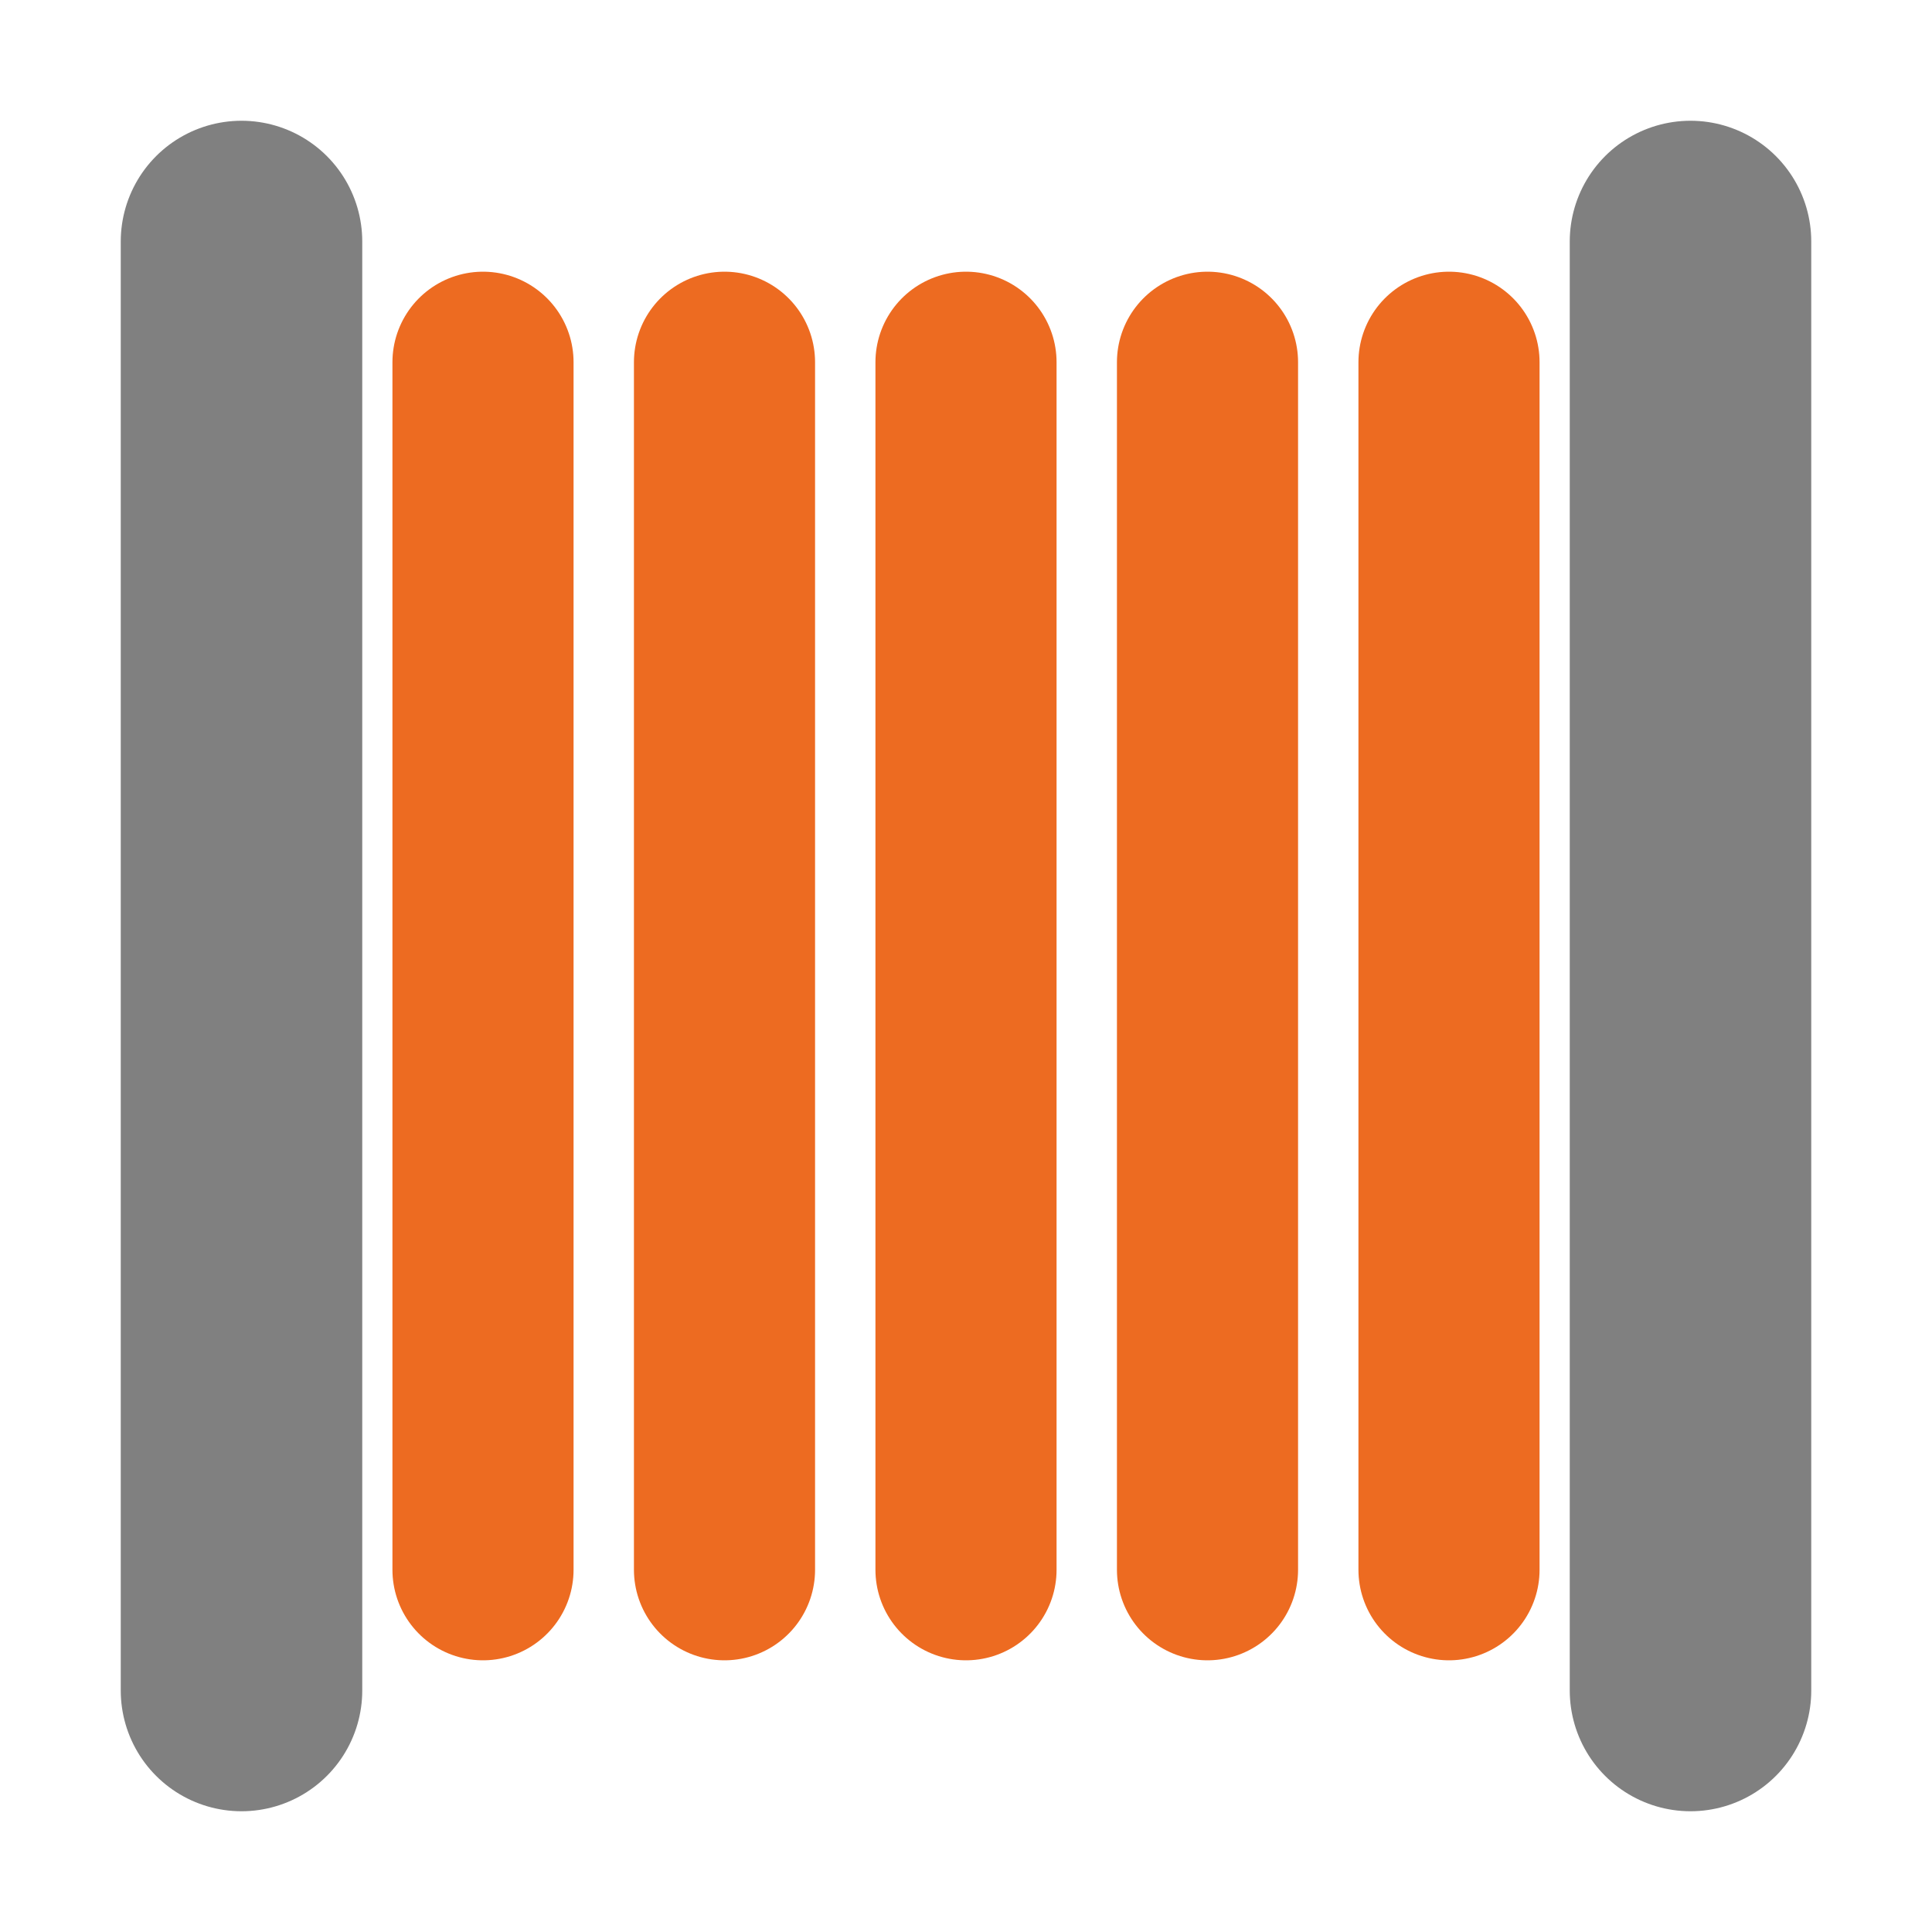
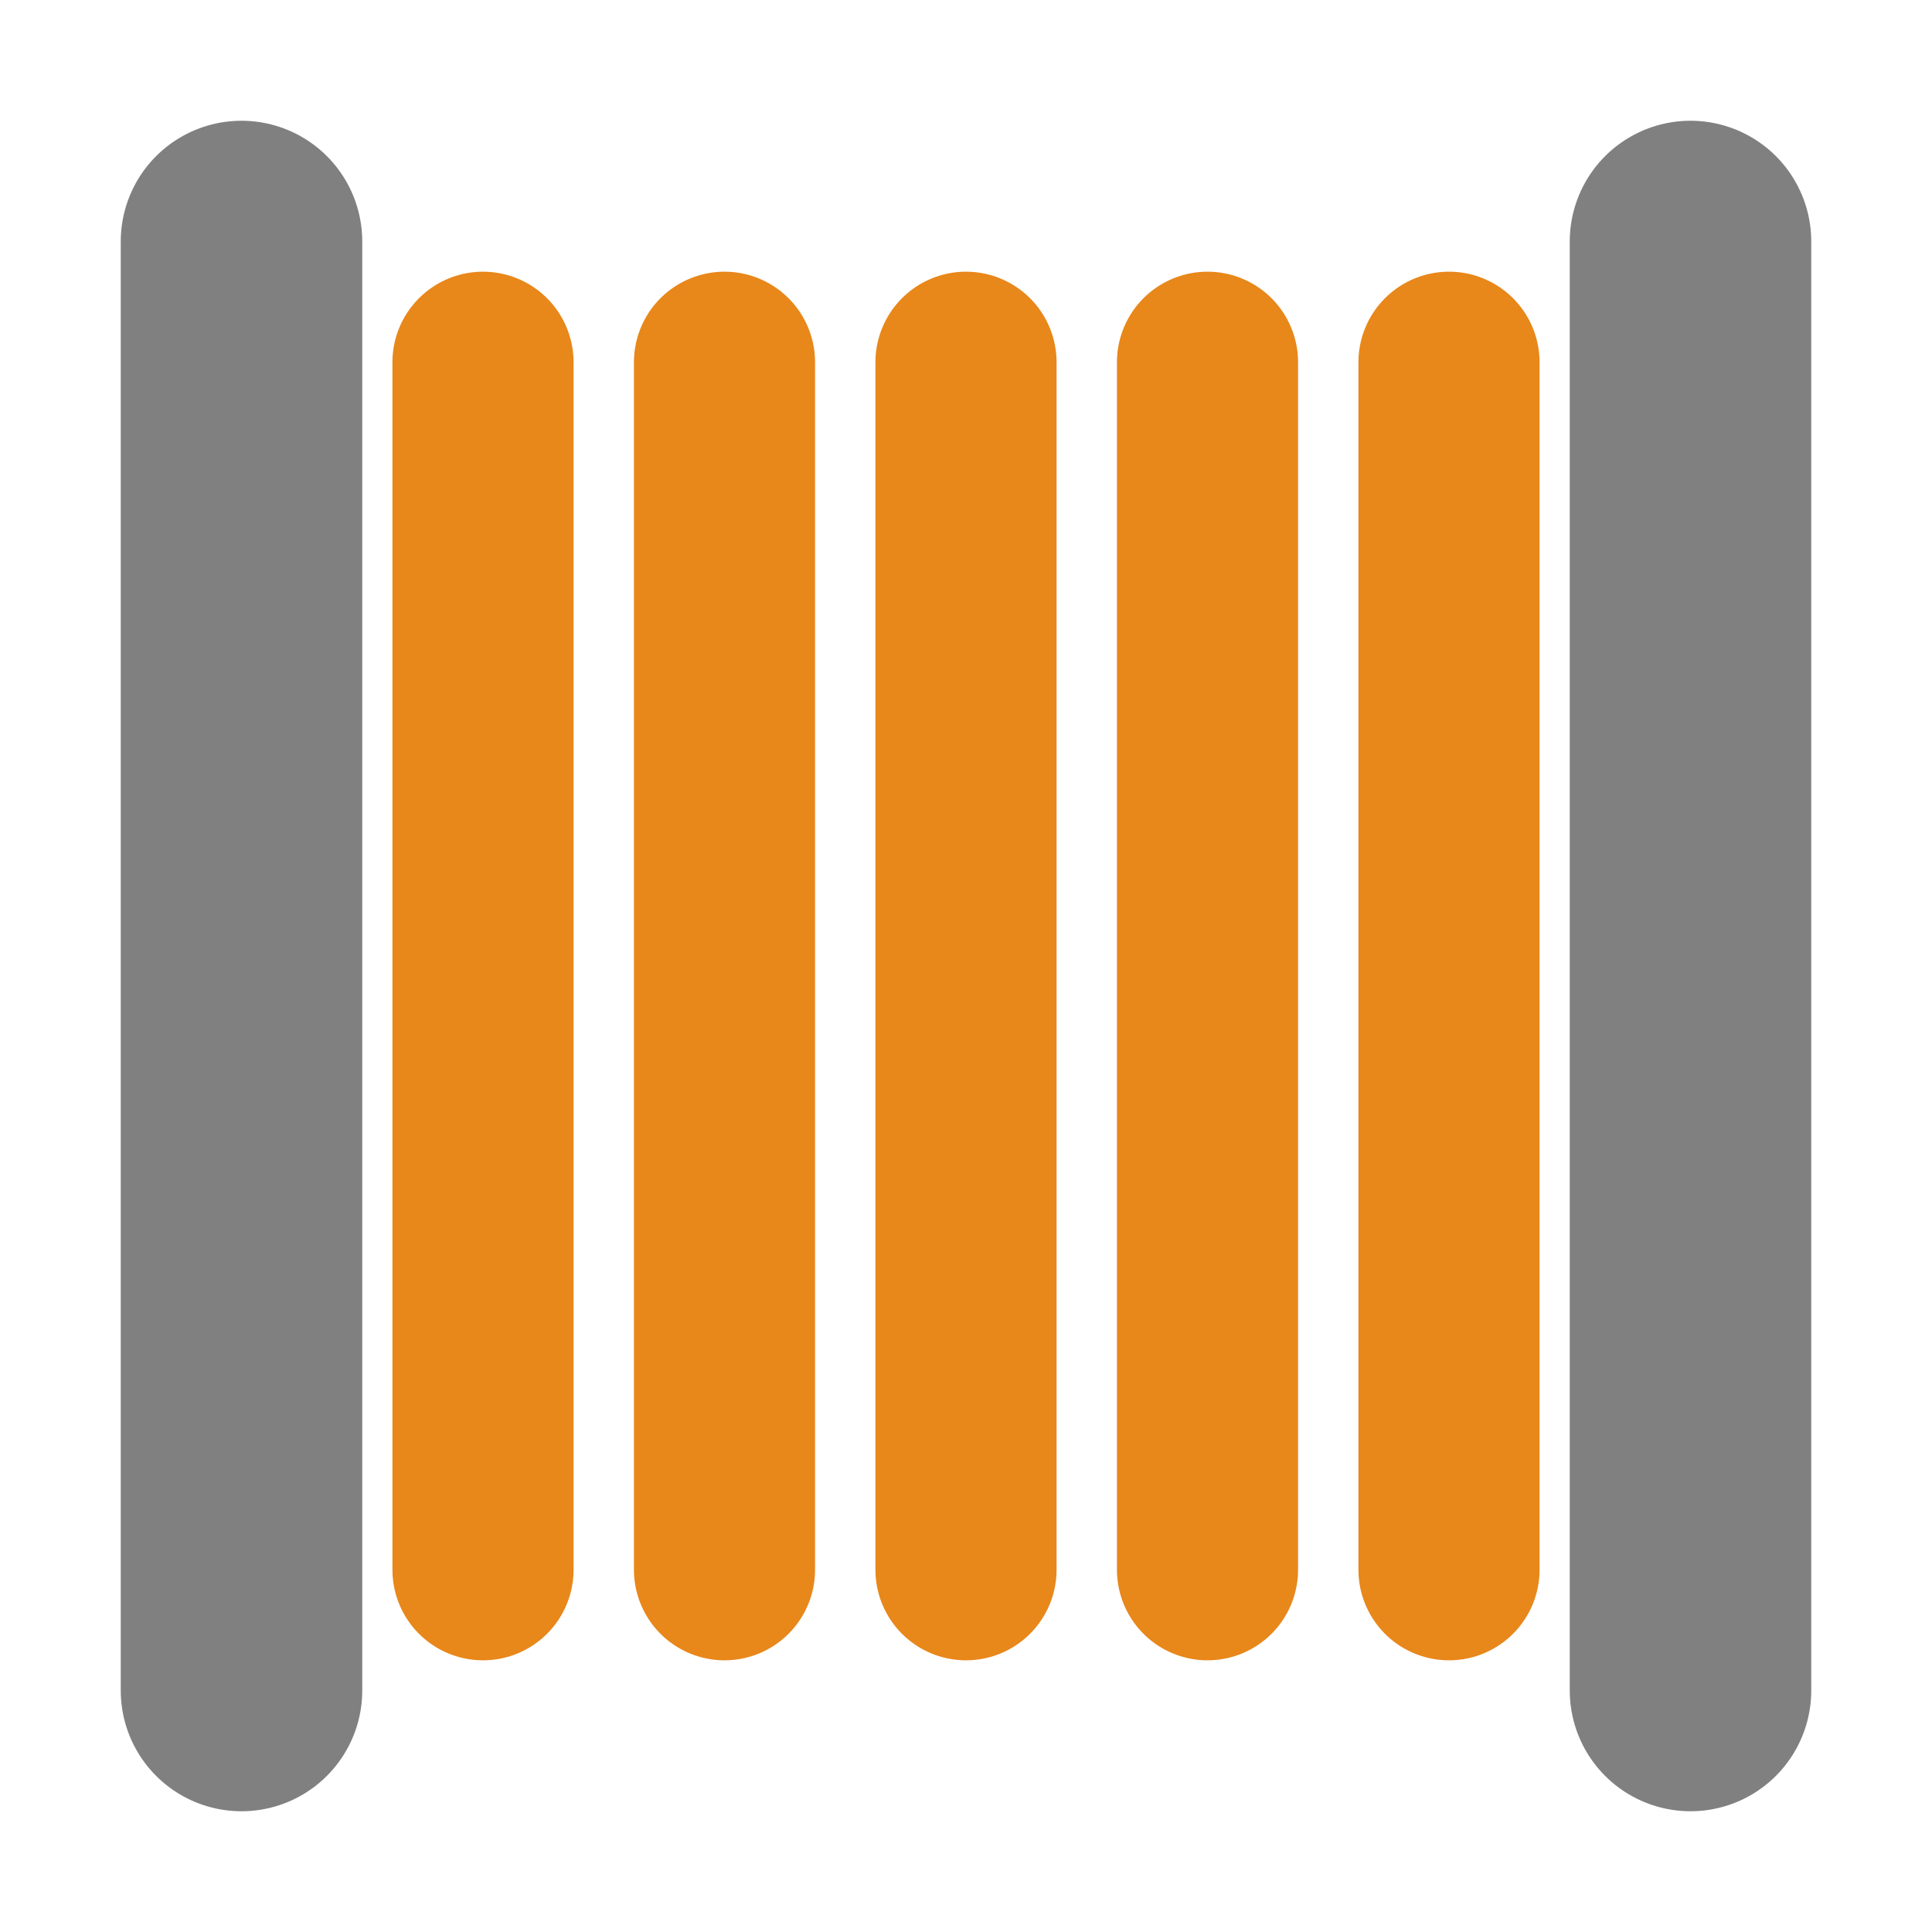
<svg xmlns="http://www.w3.org/2000/svg" version="1.0" id="Layer_1" x="0px" y="0px" viewBox="0 0 16 16" enable-background="new 0 0 16 16" xml:space="preserve">
  <g id="spool">
    <line fill="none" stroke="#808080" stroke-width="2" stroke-linecap="round" stroke-miterlimit="10" x1="2" y1="2" x2="2" y2="14" />
    <line fill="none" stroke="#808080" stroke-width="2" stroke-linecap="round" stroke-miterlimit="10" x1="14" y1="2" x2="14" y2="14" />
-     <line fill="none" stroke="#ED6B21" stroke-width="1.5" stroke-linecap="round" stroke-miterlimit="10" x1="4" y1="3" x2="4" y2="13" />
-     <line fill="none" stroke="#ED6B21" stroke-width="1.5" stroke-linecap="round" stroke-miterlimit="10" x1="6" y1="3" x2="6" y2="13" />
-     <line fill="none" stroke="#ED6B21" stroke-width="1.5" stroke-linecap="round" stroke-miterlimit="10" x1="8" y1="3" x2="8" y2="13" />
-     <line fill="none" stroke="#ED6B21" stroke-width="1.5" stroke-linecap="round" stroke-miterlimit="10" x1="10" y1="3" x2="10" y2="13" />
-     <line fill="none" stroke="#ED6B21" stroke-width="1.5" stroke-linecap="round" stroke-miterlimit="10" x1="12" y1="3" x2="12" y2="13" />
+     <line fill="none" stroke="#E8871A" stroke-width="1.5" stroke-linecap="round" stroke-miterlimit="10" x1="4" y1="3" x2="4" y2="13" />
+     <line fill="none" stroke="#E8871A" stroke-width="1.5" stroke-linecap="round" stroke-miterlimit="10" x1="6" y1="3" x2="6" y2="13" />
+     <line fill="none" stroke="#E8871A" stroke-width="1.5" stroke-linecap="round" stroke-miterlimit="10" x1="8" y1="3" x2="8" y2="13" />
+     <line fill="none" stroke="#E8871A" stroke-width="1.5" stroke-linecap="round" stroke-miterlimit="10" x1="10" y1="3" x2="10" y2="13" />
+     <line fill="none" stroke="#E8871A" stroke-width="1.5" stroke-linecap="round" stroke-miterlimit="10" x1="12" y1="3" x2="12" y2="13" />
  </g>
</svg>
